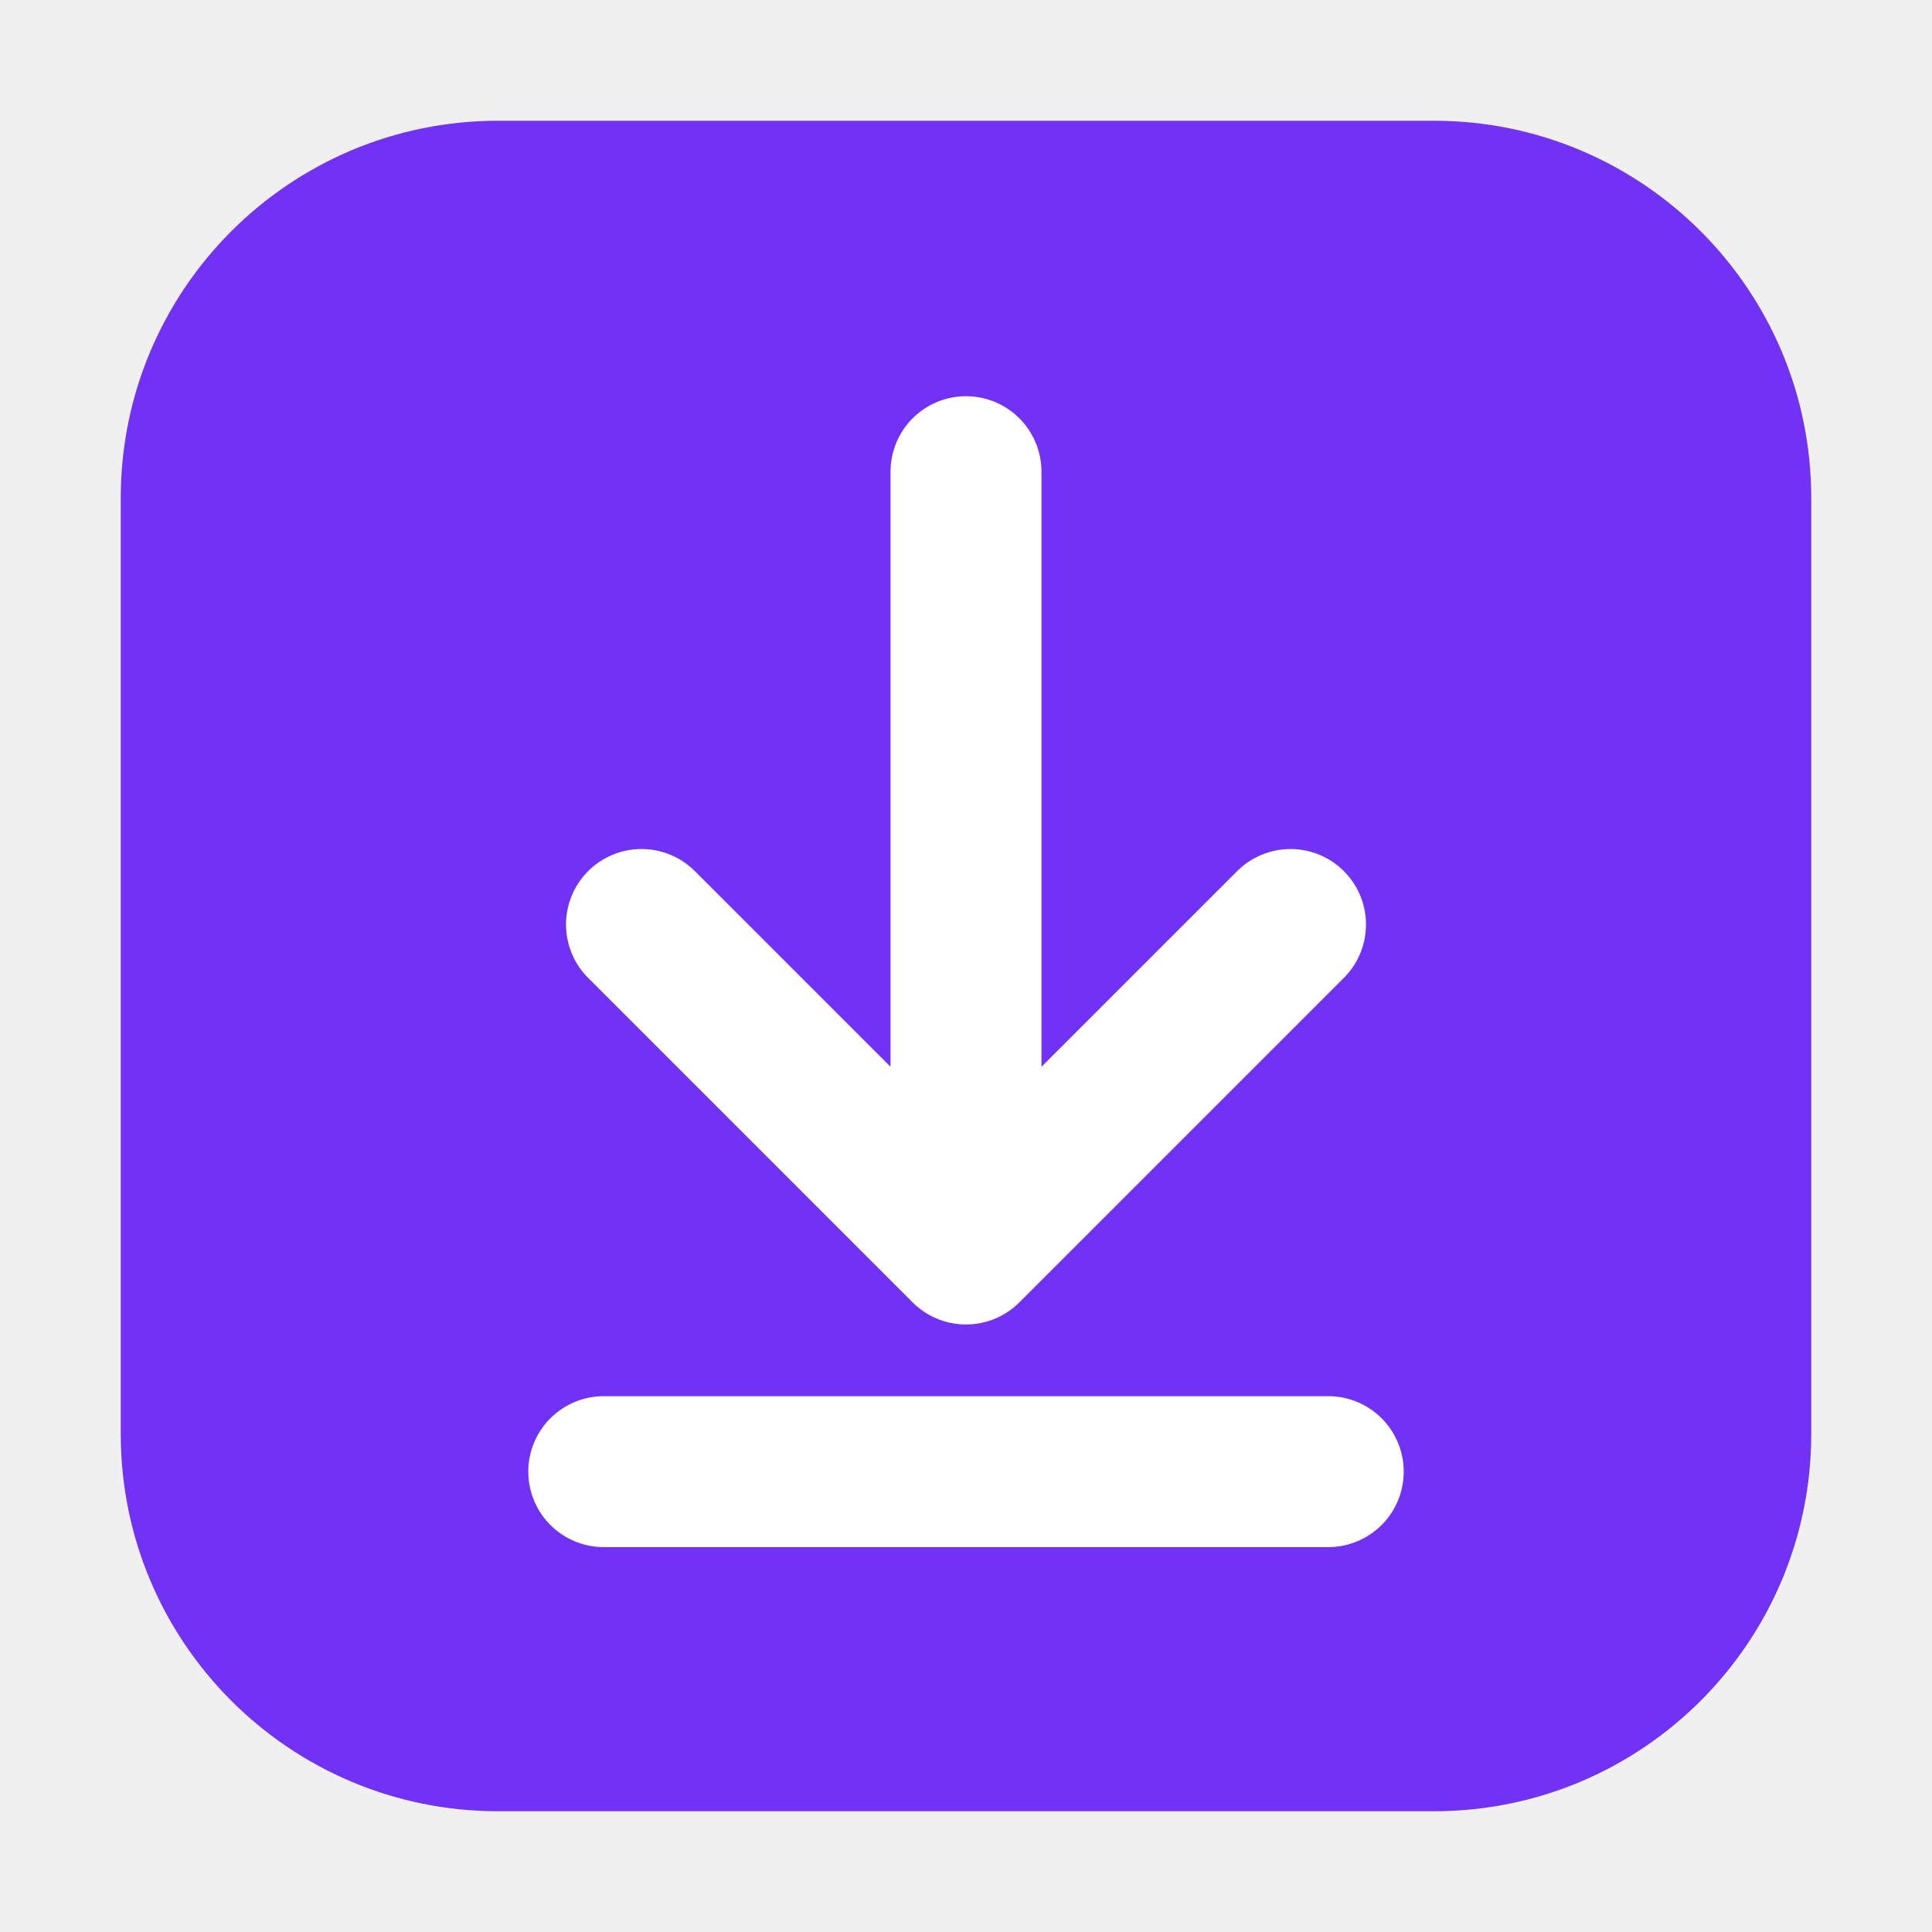
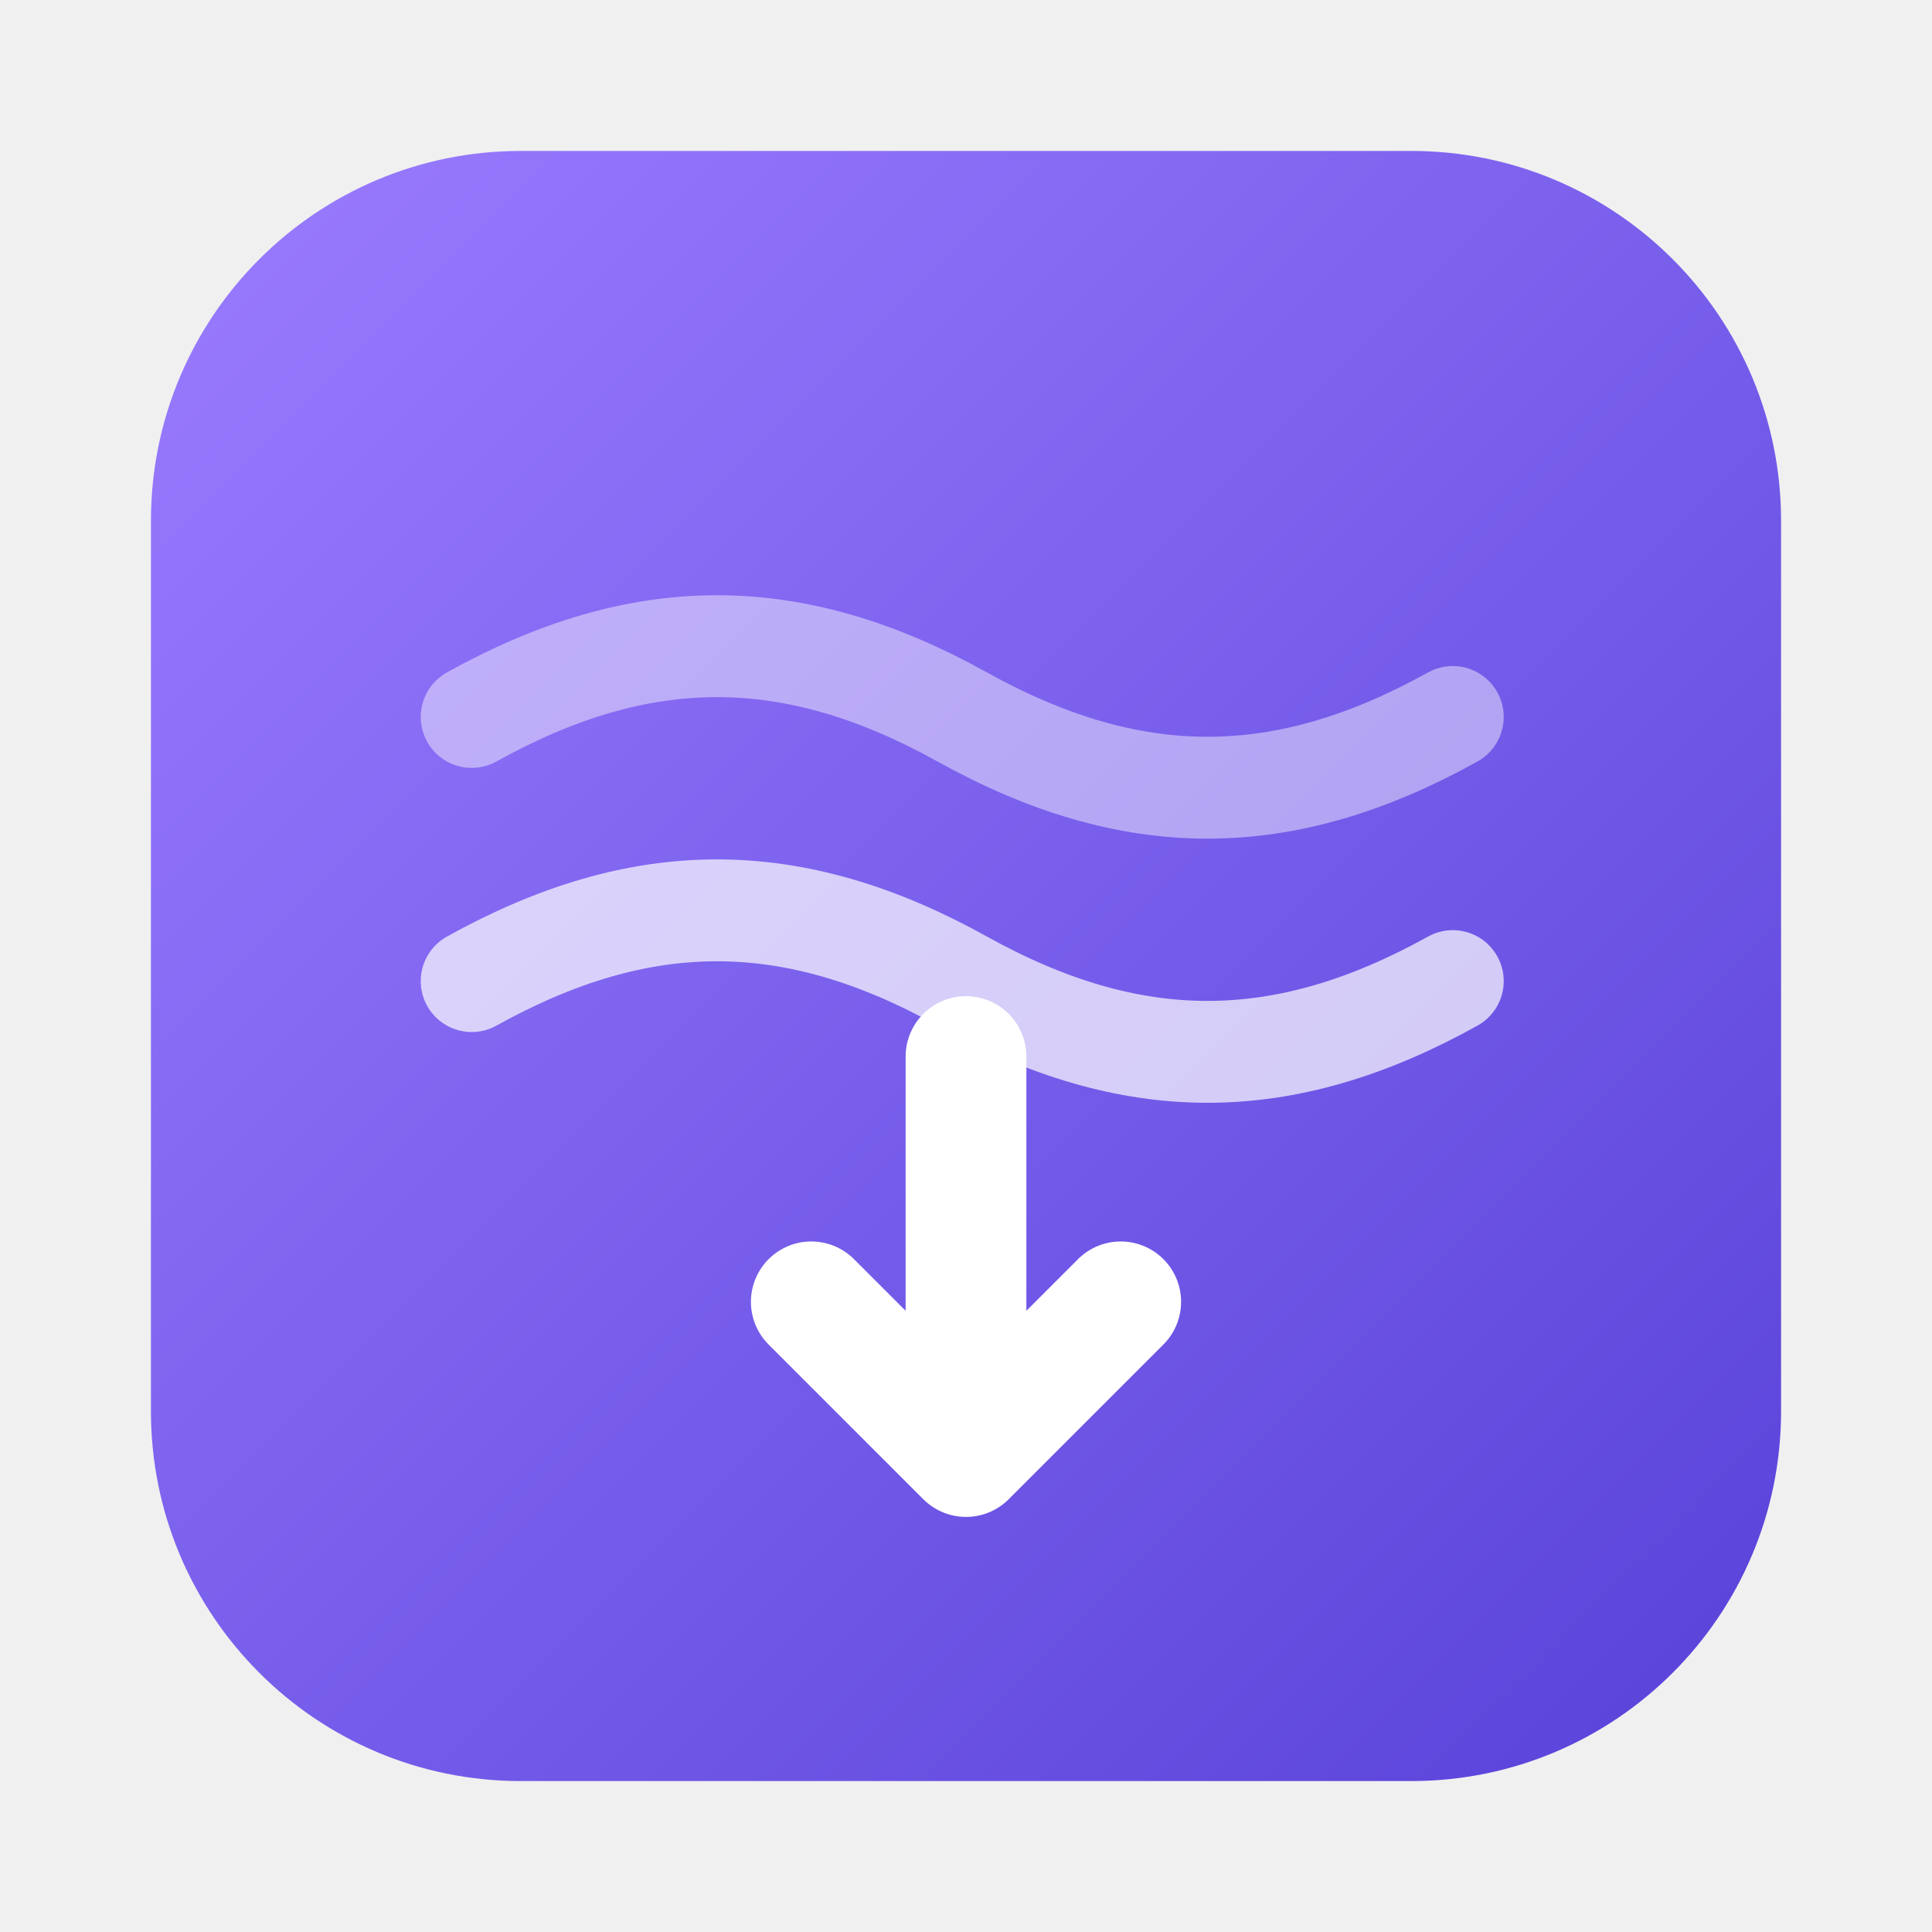
<svg xmlns="http://www.w3.org/2000/svg" viewBox="0 0 1024 1024">
-   <rect x="64" y="64" width="896" height="896" rx="200" fill="#7132f5" />
-   <path d="M512 250v400M340 490l172 172 172-172" stroke="#fff" stroke-width="80" fill="none" stroke-linecap="round" stroke-linejoin="round" />
-   <path d="M320 780h384" stroke="#fff" stroke-width="80" stroke-linecap="round" />
+   <defs>
+     <linearGradient id="g" x1="0" y1="0" x2="1" y2="1">
+       <stop offset="0" stop-color="#9b7cff" />
+       <stop offset="1" stop-color="#5741d8" />
+     </linearGradient>
+   </defs>
+   <rect x="80" y="80" width="864" height="864" rx="196" fill="url(#g)" />
+   <path d="M250 380c90-50 170-50 260 0s170 50 260 0" stroke="#fff" stroke-opacity=".45" stroke-width="54" fill="none" stroke-linecap="round" />
+   <path d="M250 520c90-50 170-50 260 0s170 50 260 0" stroke="#fff" stroke-opacity=".7" stroke-width="54" fill="none" stroke-linecap="round" />
+   <path d="M512 560v200M430 690l82 82 82-82" stroke="#fff" stroke-width="64" fill="none" stroke-linecap="round" stroke-linejoin="round" />
</svg>
